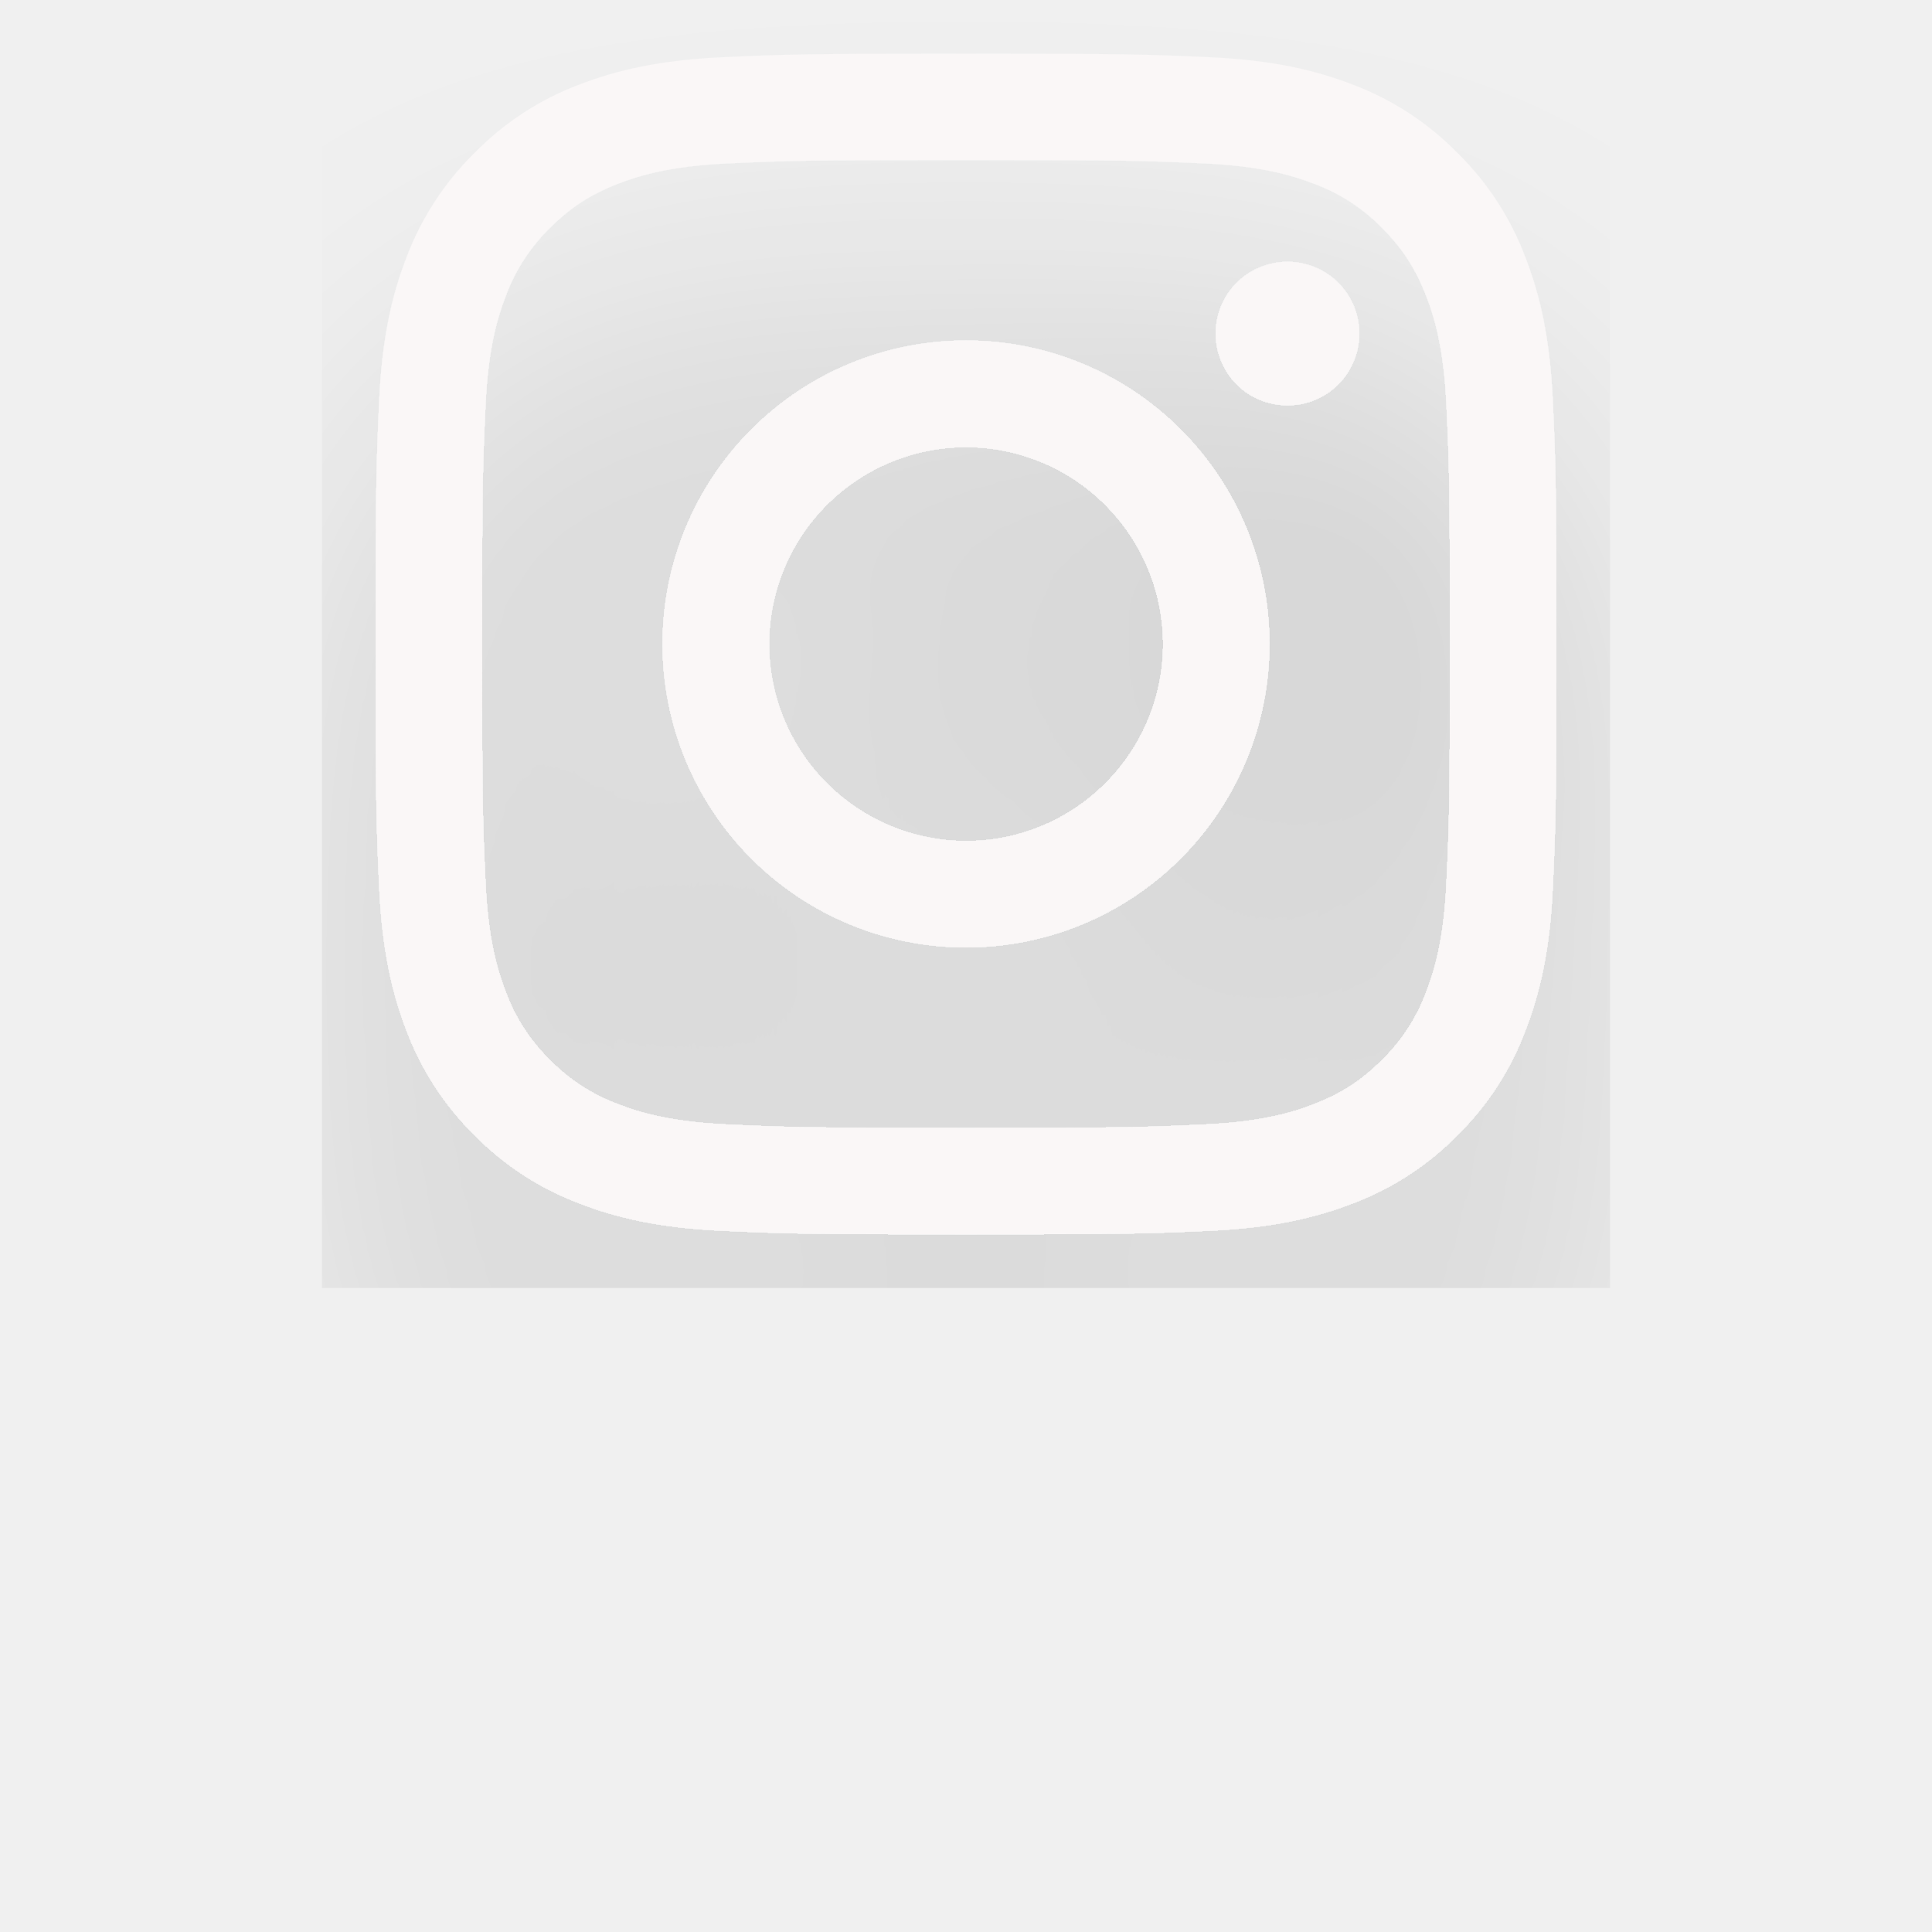
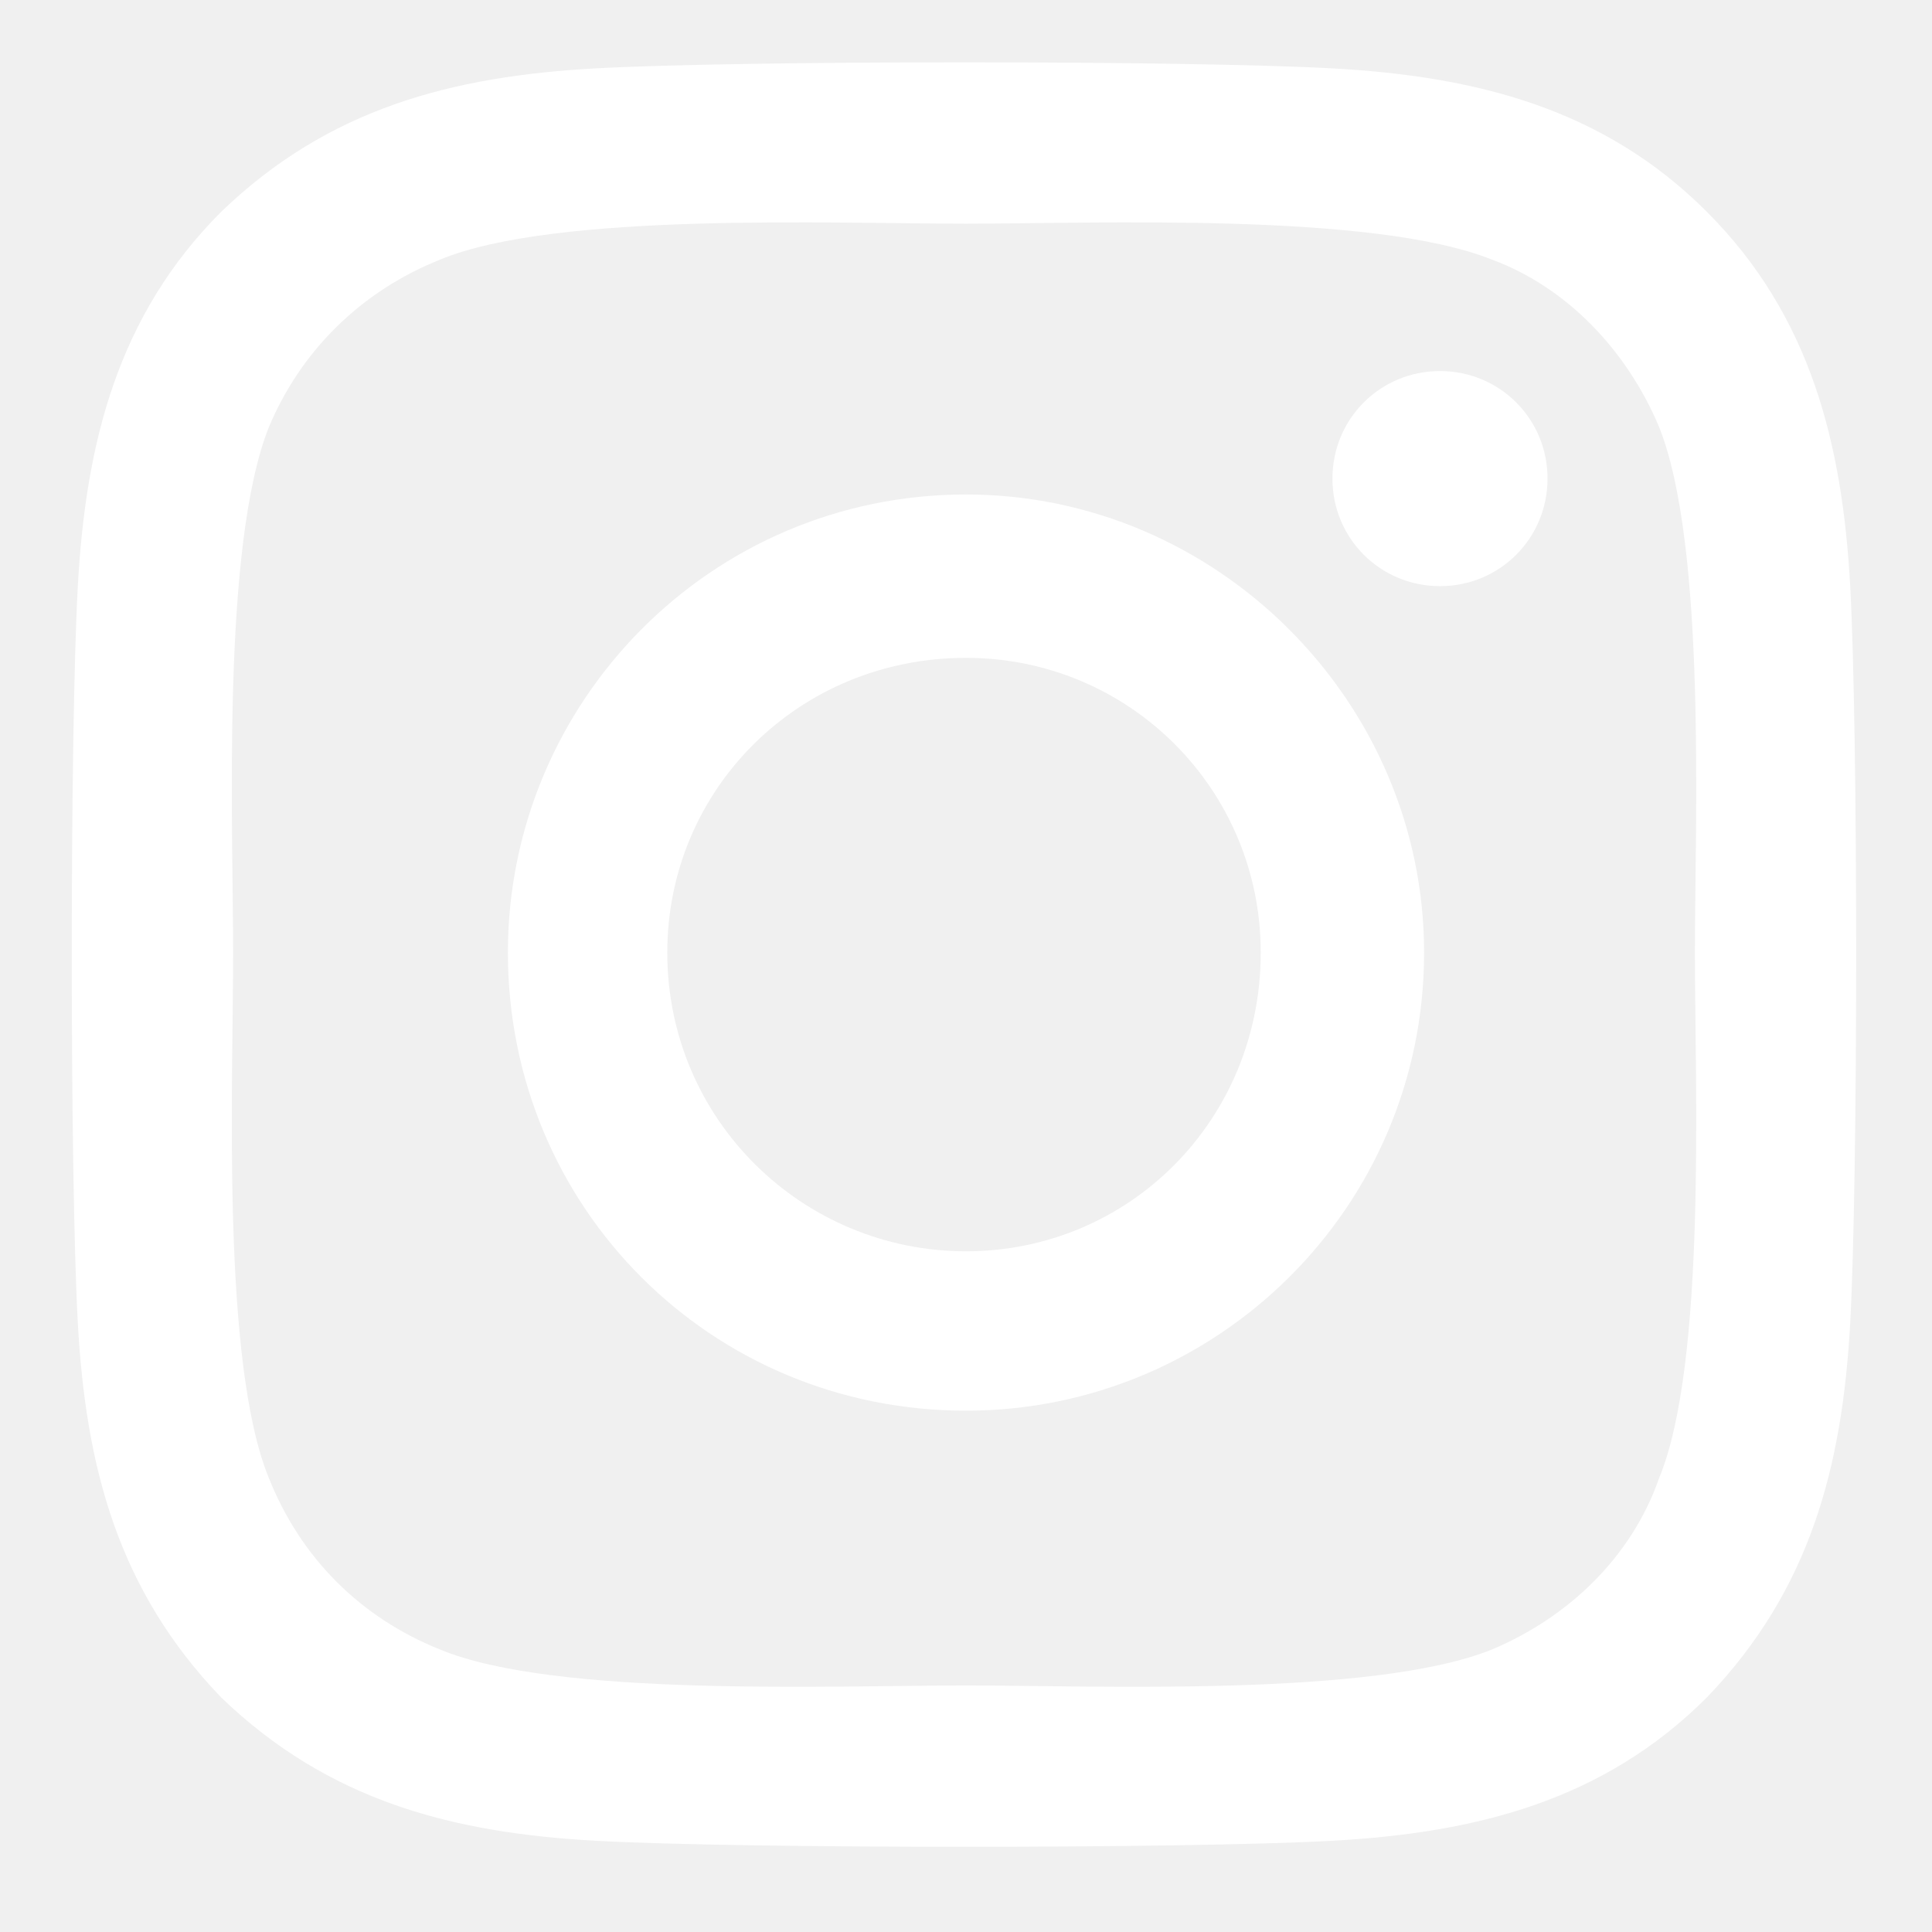
- <svg xmlns="http://www.w3.org/2000/svg" width="24" height="24" viewBox="0 0 24 24" fill="none">
-   <g clip-path="url(#clip0_88_1198)" filter="url(#filter0_d_88_1198)">
-     <path fill-rule="evenodd" clip-rule="evenodd" d="M8.977 0.711C9.759 0.675 10.008 0.667 12 0.667C13.992 0.667 14.241 0.675 15.023 0.711C15.804 0.746 16.337 0.871 16.804 1.051C17.293 1.236 17.736 1.524 18.103 1.898C18.476 2.264 18.764 2.707 18.948 3.196C19.129 3.663 19.253 4.196 19.289 4.976C19.325 5.759 19.333 6.008 19.333 8C19.333 9.992 19.325 10.241 19.289 11.023C19.254 11.803 19.129 12.336 18.948 12.803C18.764 13.293 18.476 13.736 18.103 14.102C17.736 14.476 17.293 14.764 16.804 14.948C16.337 15.129 15.804 15.253 15.024 15.289C14.241 15.325 13.992 15.333 12 15.333C10.008 15.333 9.759 15.325 8.977 15.289C8.197 15.254 7.663 15.129 7.197 14.948C6.707 14.764 6.264 14.475 5.897 14.102C5.524 13.736 5.236 13.293 5.051 12.804C4.871 12.337 4.747 11.804 4.711 11.024C4.675 10.241 4.667 9.991 4.667 8C4.667 6.008 4.675 5.758 4.711 4.977C4.746 4.196 4.871 3.663 5.051 3.196C5.236 2.707 5.525 2.263 5.898 1.897C6.264 1.524 6.707 1.235 7.196 1.051C7.663 0.871 8.196 0.747 8.976 0.711H8.977ZM14.963 2.03C14.19 1.995 13.958 1.988 12 1.988C10.042 1.988 9.81 1.995 9.037 2.03C8.321 2.063 7.933 2.183 7.675 2.283C7.333 2.417 7.088 2.575 6.831 2.831C6.588 3.068 6.401 3.356 6.283 3.675C6.183 3.933 6.063 4.321 6.031 5.037C5.995 5.81 5.988 6.042 5.988 8C5.988 9.958 5.995 10.19 6.031 10.963C6.063 11.678 6.183 12.066 6.283 12.325C6.401 12.643 6.588 12.932 6.831 13.168C7.068 13.412 7.357 13.599 7.675 13.716C7.933 13.817 8.321 13.937 9.037 13.969C9.81 14.005 10.041 14.012 12 14.012C13.959 14.012 14.19 14.005 14.963 13.969C15.679 13.937 16.067 13.817 16.325 13.716C16.667 13.583 16.912 13.425 17.169 13.168C17.412 12.932 17.599 12.643 17.717 12.325C17.817 12.066 17.937 11.678 17.969 10.963C18.005 10.19 18.012 9.958 18.012 8C18.012 6.042 18.005 5.81 17.969 5.037C17.937 4.321 17.817 3.933 17.717 3.675C17.583 3.333 17.425 3.088 17.169 2.831C16.932 2.588 16.644 2.401 16.325 2.283C16.067 2.183 15.679 2.063 14.963 2.03V2.03ZM11.063 10.261C11.586 10.478 12.169 10.508 12.711 10.344C13.254 10.18 13.722 9.832 14.037 9.361C14.352 8.89 14.493 8.324 14.437 7.761C14.381 7.197 14.131 6.67 13.73 6.27C13.474 6.014 13.165 5.818 12.824 5.697C12.484 5.575 12.12 5.53 11.76 5.566C11.4 5.601 11.053 5.716 10.742 5.902C10.432 6.088 10.167 6.34 9.966 6.641C9.765 6.942 9.633 7.283 9.58 7.641C9.527 7.999 9.554 8.364 9.659 8.71C9.764 9.056 9.944 9.375 10.187 9.643C10.43 9.911 10.729 10.122 11.063 10.261ZM9.335 5.335C9.685 4.984 10.1 4.707 10.557 4.517C11.015 4.328 11.505 4.23 12 4.23C12.495 4.23 12.985 4.328 13.443 4.517C13.9 4.707 14.315 4.984 14.665 5.335C15.015 5.685 15.293 6.1 15.482 6.557C15.672 7.015 15.769 7.505 15.769 8C15.769 8.495 15.672 8.985 15.482 9.442C15.293 9.9 15.015 10.315 14.665 10.665C13.958 11.372 13 11.769 12 11.769C11 11.769 10.041 11.372 9.335 10.665C8.628 9.958 8.231 9 8.231 8C8.231 7 8.628 6.041 9.335 5.335V5.335ZM16.605 4.792C16.692 4.71 16.762 4.612 16.809 4.502C16.858 4.393 16.883 4.276 16.885 4.156C16.887 4.037 16.864 3.919 16.82 3.808C16.775 3.698 16.708 3.598 16.624 3.513C16.54 3.429 16.439 3.362 16.329 3.318C16.218 3.273 16.1 3.25 15.981 3.252C15.861 3.254 15.744 3.28 15.635 3.328C15.525 3.376 15.427 3.445 15.345 3.532C15.186 3.701 15.099 3.925 15.102 4.156C15.106 4.388 15.2 4.61 15.363 4.774C15.527 4.938 15.749 5.031 15.981 5.035C16.213 5.038 16.437 4.951 16.605 4.792V4.792Z" fill="#FFFBFB" fill-opacity="0.65" />
-   </g>
-   <defs>
-     <filter id="filter0_d_88_1198" x="0" y="0" width="24" height="24" filterUnits="userSpaceOnUse" color-interpolation-filters="sRGB">
-       <feFlood flood-opacity="0" result="BackgroundImageFix" />
-       <feColorMatrix in="SourceAlpha" type="matrix" values="0 0 0 0 0 0 0 0 0 0 0 0 0 0 0 0 0 0 127 0" result="hardAlpha" />
-       <feOffset dy="4" />
-       <feGaussianBlur stdDeviation="2" />
-       <feComposite in2="hardAlpha" operator="out" />
-       <feColorMatrix type="matrix" values="0 0 0 0 0 0 0 0 0 0 0 0 0 0 0 0 0 0 0.25 0" />
-       <feBlend mode="normal" in2="BackgroundImageFix" result="effect1_dropShadow_88_1198" />
-       <feBlend mode="normal" in="SourceGraphic" in2="effect1_dropShadow_88_1198" result="shape" />
-     </filter>
-     <clipPath id="clip0_88_1198">
-       <rect width="16" height="16" fill="white" transform="translate(4)" />
-     </clipPath>
-   </defs>
+ <svg xmlns="http://www.w3.org/2000/svg" width="18" height="18" viewBox="0 0 18 18" fill="none">
+   <path d="M9 4.607C6.625 4.607 4.732 6.537 4.732 8.875C4.732 11.25 6.625 13.143 9 13.143C11.338 13.143 13.268 11.25 13.268 8.875C13.268 6.537 11.338 4.607 9 4.607ZM9 11.658C7.479 11.658 6.217 10.434 6.217 8.875C6.217 7.354 7.441 6.129 9 6.129C10.521 6.129 11.746 7.354 11.746 8.875C11.746 10.434 10.521 11.658 9 11.658ZM14.418 4.459C14.418 3.902 13.973 3.457 13.416 3.457C12.859 3.457 12.414 3.902 12.414 4.459C12.414 5.016 12.859 5.461 13.416 5.461C13.973 5.461 14.418 5.016 14.418 4.459ZM17.238 5.461C17.164 4.125 16.867 2.938 15.902 1.973C14.938 1.008 13.75 0.711 12.414 0.637C11.041 0.562 6.922 0.562 5.549 0.637C4.213 0.711 3.062 1.008 2.061 1.973C1.096 2.938 0.799 4.125 0.725 5.461C0.65 6.834 0.65 10.953 0.725 12.326C0.799 13.662 1.096 14.812 2.061 15.815C3.062 16.779 4.213 17.076 5.549 17.15C6.922 17.225 11.041 17.225 12.414 17.15C13.75 17.076 14.938 16.779 15.902 15.815C16.867 14.812 17.164 13.662 17.238 12.326C17.312 10.953 17.312 6.834 17.238 5.461ZM15.457 13.773C15.197 14.516 14.604 15.072 13.898 15.369C12.785 15.815 10.188 15.703 9 15.703C7.775 15.703 5.178 15.815 4.102 15.369C3.359 15.072 2.803 14.516 2.506 13.773C2.061 12.697 2.172 10.1 2.172 8.875C2.172 7.688 2.061 5.09 2.506 3.977C2.803 3.271 3.359 2.715 4.102 2.418C5.178 1.973 7.775 2.084 9 2.084C10.188 2.084 12.785 1.973 13.898 2.418C14.604 2.678 15.16 3.271 15.457 3.977C15.902 5.09 15.791 7.688 15.791 8.875C15.791 10.1 15.902 12.697 15.457 13.773Z" fill="white" />
</svg>
